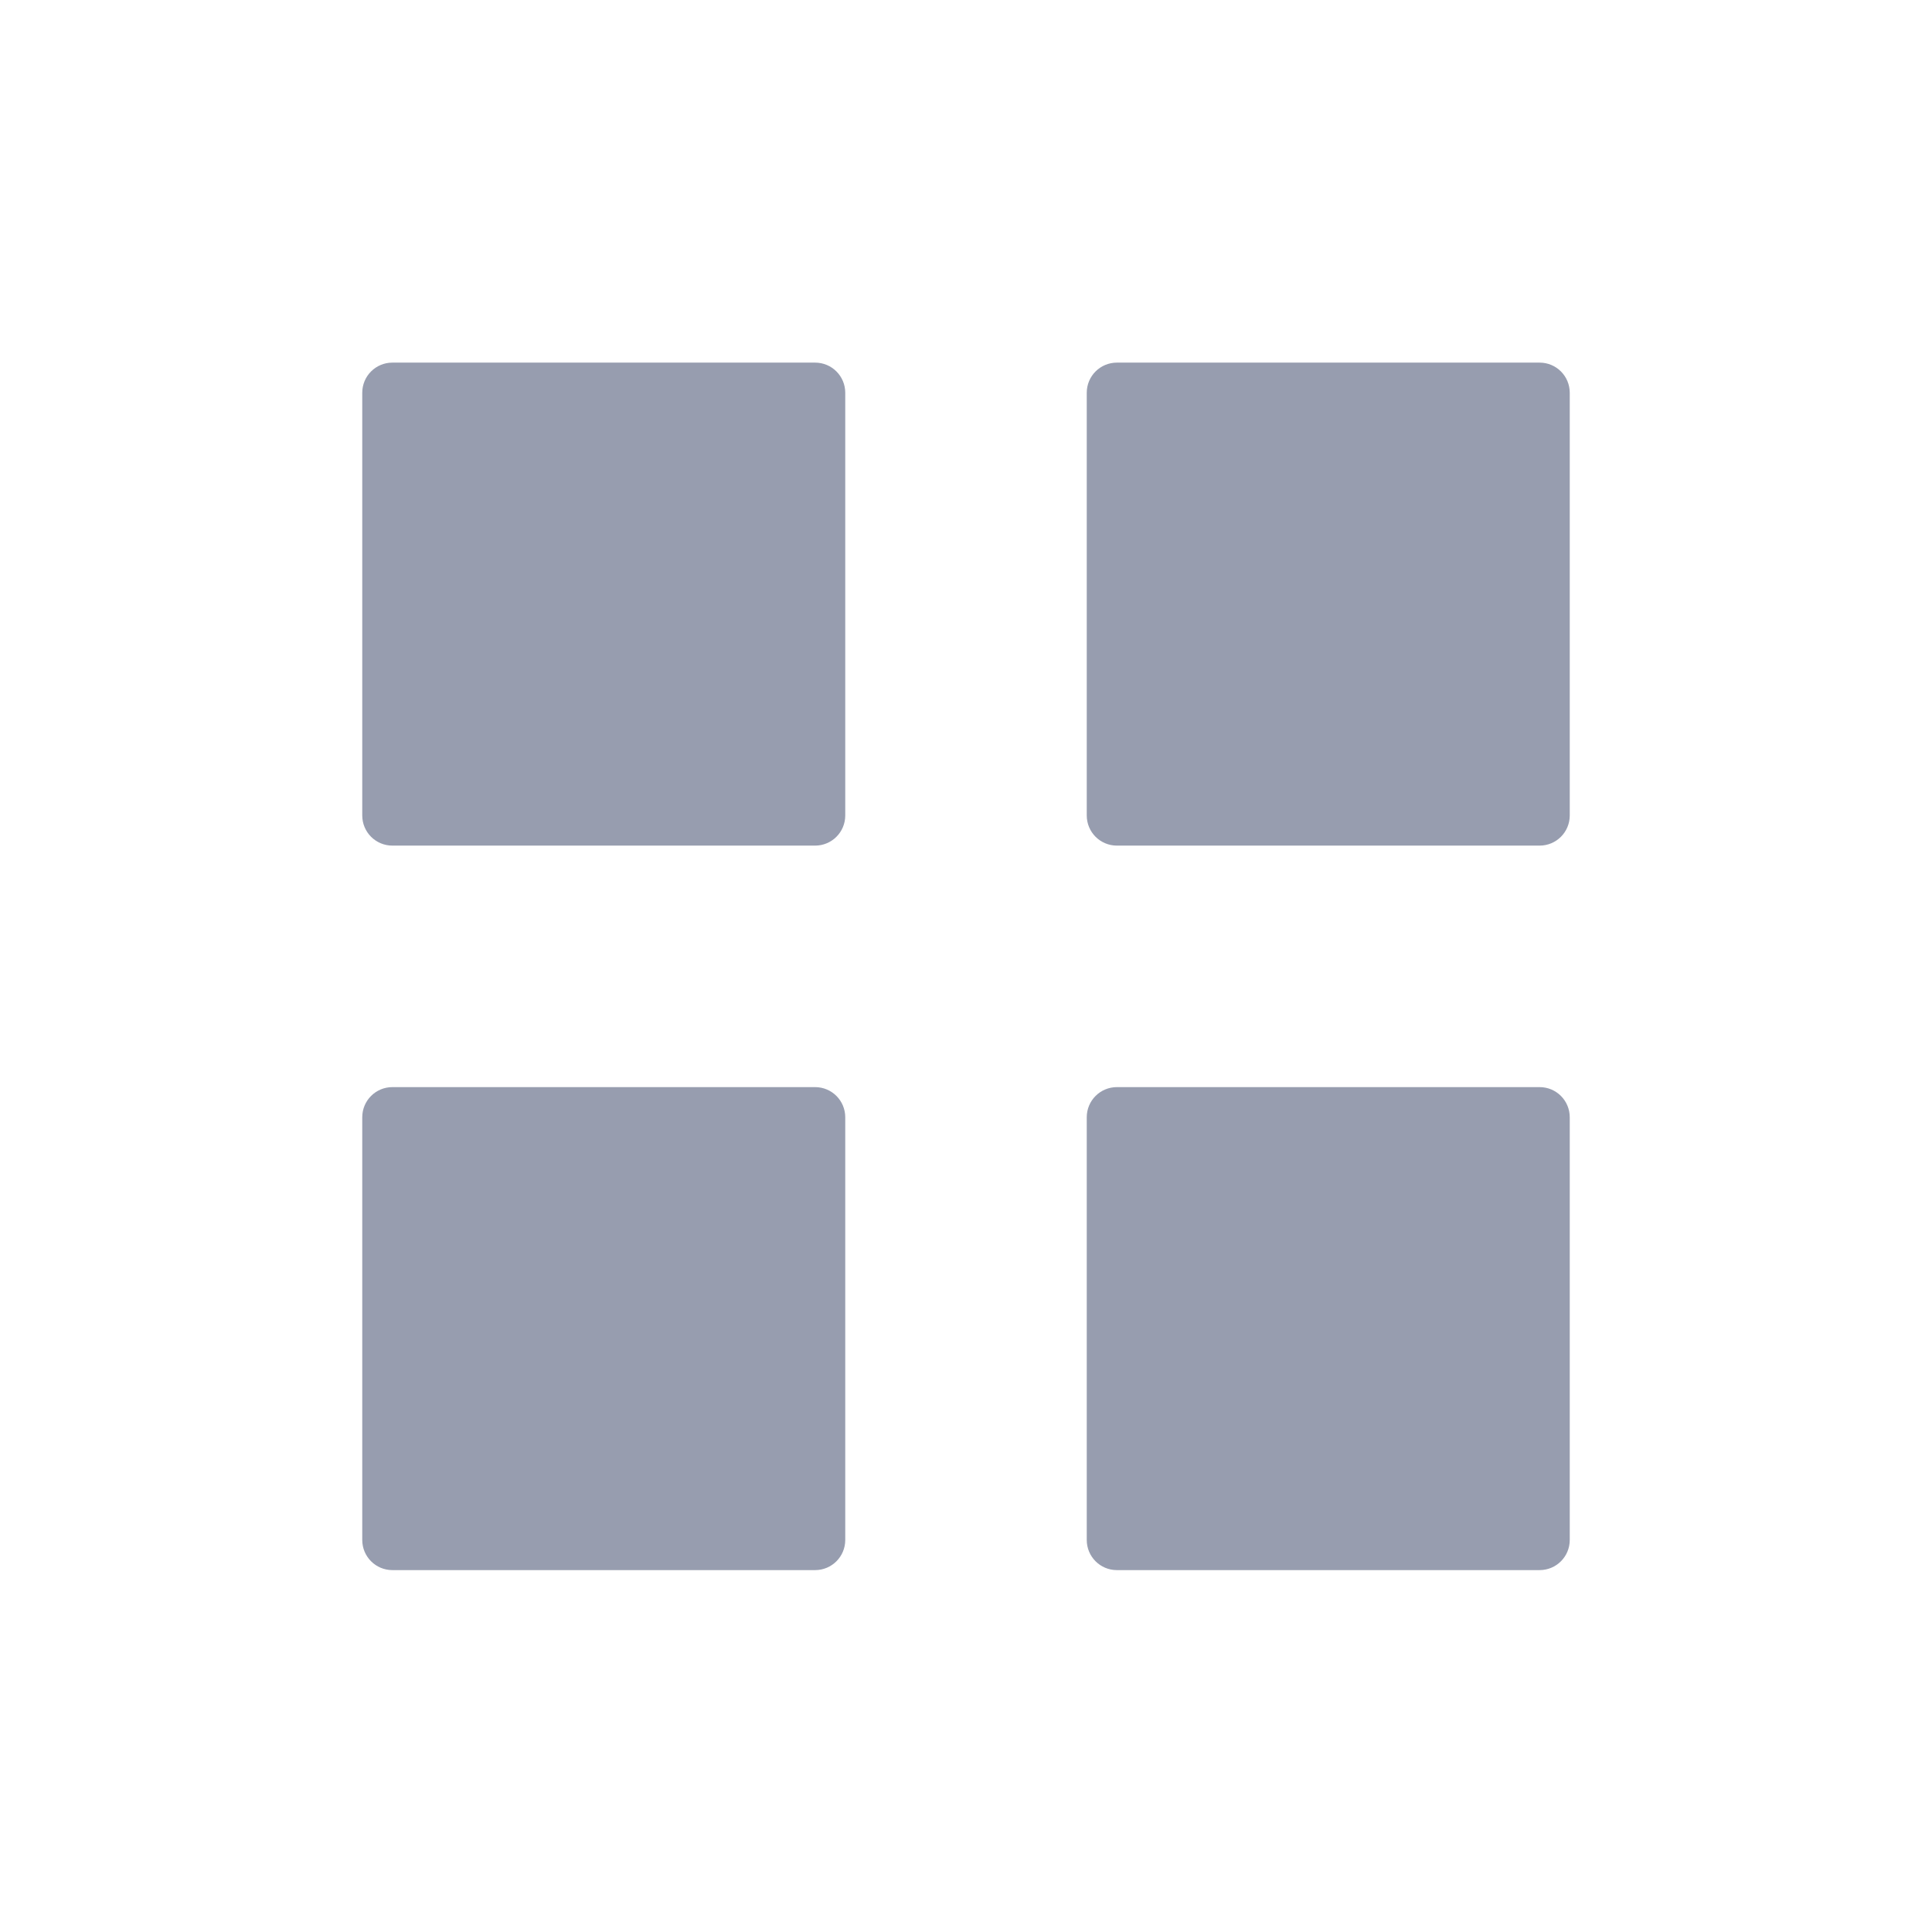
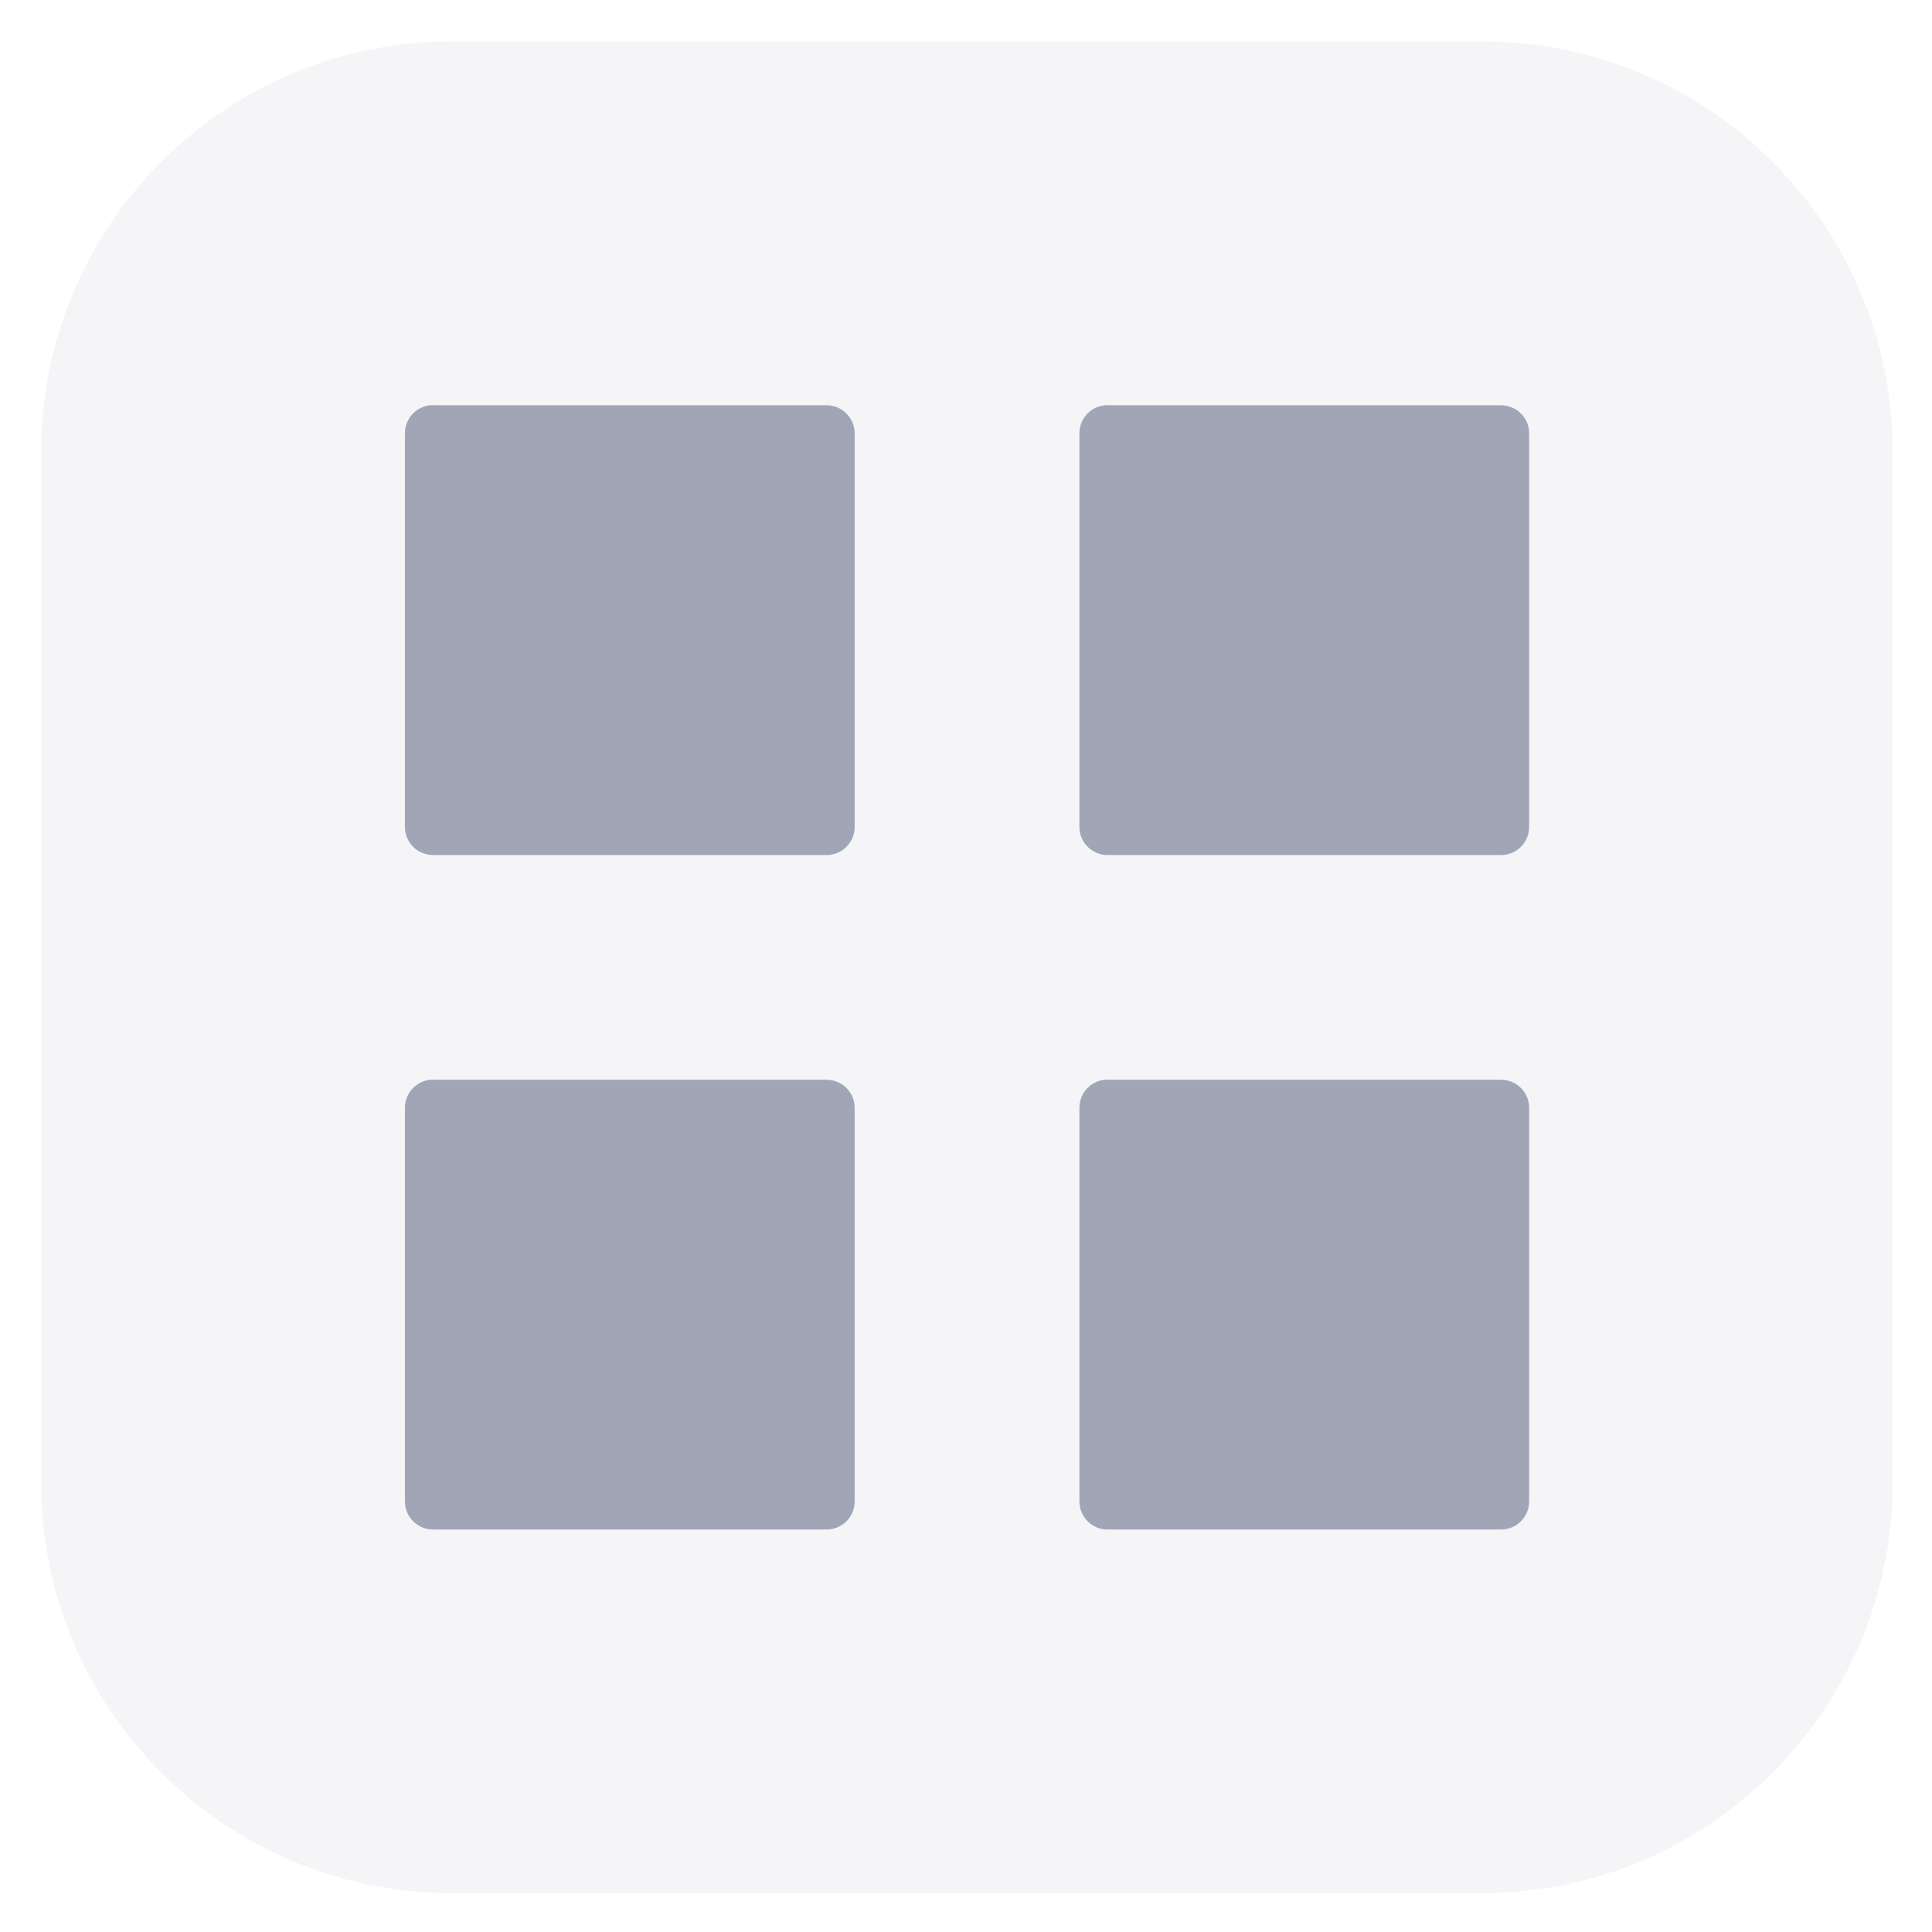
- <svg xmlns="http://www.w3.org/2000/svg" width="16" height="16" version="1.1" id="svg6">
-   <defs id="defs10" />
-   <g fill="#4c5263" id="g4">
-     <path d="M507.25-55h3.5c.139 0 .25.112.25.25v3.5c0 .139-.112.25-.25.25H507.25c-.139 0-.25-.112-.25-.25v-3.5c0-.139.112-.25.25-.25zM513.25-55h3.5c.139 0 .25.112.25.25v3.5c0 .139-.112.25-.25.25H513.25c-.139 0-.25-.112-.25-.25v-3.5c0-.139.112-.25.25-.25zM507.25-49h3.5c.139 0 .25.112.25.25v3.5c0 .139-.112.25-.25.25H507.25c-.139 0-.25-.112-.25-.25v-3.5c0-.139.112-.25.25-.25zM513.25-49h3.5c.139 0 .25.112.25.25v3.5c0 .139-.112.25-.25.25H513.25c-.139 0-.25-.112-.25-.25v-3.5c0-.139.112-.25.25-.25z" transform="translate(-504 58.003)" id="path2" style="fill:#979daf;fill-opacity:1" />
+ <svg xmlns="http://www.w3.org/2000/svg" xmlns:xlink="http://www.w3.org/1999/xlink" width="64" height="64" version="1.1" id="svg46">
+   <defs id="defs24">
+     <linearGradient id="a">
+       <stop offset="0" id="stop2" />
+       <stop stop-opacity="0" offset="1" id="stop4" />
+     </linearGradient>
+     <linearGradient id="f" x1="86" x2="63" y1="19.458" y2="39" gradientTransform="matrix(1.146 0 0 1.146 -57.378 -5.1691)" gradientUnits="userSpaceOnUse">
+       <stop stop-color="#007abb" offset="0" id="stop7" />
+       <stop stop-color="#006caf" offset="1" id="stop9" />
+     </linearGradient>
+     <linearGradient id="e" x1="86" x2="83" y1="20" y2="20" gradientTransform="matrix(1.146 0 0 1.146 -57.378 -5.1691)" gradientUnits="userSpaceOnUse" xlink:href="#a" />
+     <linearGradient id="d" x1="87" x2="63" y1="46" y2="24" gradientTransform="matrix(1.146 0 0 1.146 -57.378 -5.1691)" gradientUnits="userSpaceOnUse">
+       <stop stop-color="#0080ce" offset="0" id="stop13" />
+       <stop stop-color="#008fd5" offset="1" id="stop15" />
+     </linearGradient>
+     <linearGradient id="c" x1="86" x2="83" y1="44" y2="44" gradientTransform="matrix(1.146 0 0 1.146 -57.378 -5.1691)" gradientUnits="userSpaceOnUse" xlink:href="#a" />
+     <linearGradient id="linearGradient862" x1="7.937" x2="7.937" y1="15.081" y2="1.852" gradientTransform="scale(3.7796)" gradientUnits="userSpaceOnUse">
+       <stop stop-color="#2a2a2a" offset="0" id="stop19" />
+       <stop stop-color="#565656" offset="1" id="stop21" />
+     </linearGradient>
+     <linearGradient id="lgrad" x1="32" y1="32" x2="32" y2="992" gradientUnits="userSpaceOnUse" gradientTransform="translate(0,-896)">
+       <stop offset="0%" stop-color="#f8f8f8" id="stop2-3" />
+       <stop offset="100%" stop-color="#ccc" id="stop4-6" />
+     </linearGradient>
+     <radialGradient id="rgrad" x1="0%" y1="0%" x2="0%" y2="100%" fx="512" fy="494.4" cx="512" cy="512" r="440" gradientUnits="userSpaceOnUse" gradientTransform="translate(0,-896)">
+       <stop offset="0%" stop-color="#00f0ff" id="stop7-7" />
+       <stop offset="100%" stop-color="#0070e0" id="stop9-53" />
+     </radialGradient>
+     <radialGradient gradientTransform="matrix(0.03099337,0,0,0.03032562,85.19887,42.9853)" gradientUnits="userSpaceOnUse" r="440" cy="306.181" cx="523.576" fy="306.181" fx="523.576" y2="100%" x2="0%" y1="0%" x1="0%" id="rgrad-3">
+       <stop style="stop-color:#03d7e4;stop-opacity:1" id="stop7-6" stop-color="#00f0ff" offset="0%" />
+       <stop id="stop9-7" stop-color="#0070e0" offset="100%" />
+     </radialGradient>
+     <filter id="b" color-interpolation-filters="sRGB" height="1.024" width="1.024" x="-0.012" y="-0.012">
+       <feGaussianBlur stdDeviation=".475" id="feGaussianBlur7" />
+     </filter>
+     <linearGradient id="k" gradientUnits="userSpaceOnUse" x1="-350.657" x2="-376.363" y1="-73.891" y2="-319.058">
+       <stop offset="0" stop-color="#83a3d4" id="stop50" />
+       <stop offset="1" stop-color="#6bb5e3" id="stop52" />
+     </linearGradient>
+     <linearGradient id="i" gradientUnits="userSpaceOnUse" x1="-206.77" x2="10.512" y1="-12.925" y2="-156.887">
+       <stop offset="0" stop-color="#70c2bd" id="stop40" />
+       <stop offset="1" stop-color="#67c381" id="stop42" />
+     </linearGradient>
+     <linearGradient id="e-5" gradientUnits="userSpaceOnUse" x1="134.565" x2="148.514" y1="117.301" y2="-149.19">
+       <stop offset="0" stop-color="#faaa32" id="stop20" />
+       <stop offset="1" stop-color="#fdc22b" id="stop22" />
+     </linearGradient>
+     <linearGradient id="c-6" gradientUnits="userSpaceOnUse" x1="-146.054" x2="123.358" y1="144.9" y2="144.9">
+       <stop offset="0" stop-color="#a0cf63" id="stop10" />
+       <stop offset="1" stop-color="#c4da45" id="stop12" />
+     </linearGradient>
+     <linearGradient id="m" gradientUnits="userSpaceOnUse" x1="206.714" x2="28.495" y1="-12.741" y2="-150.012">
+       <stop offset="0" stop-color="#b28cc0" id="stop60" />
+       <stop offset="1" stop-color="#9a8ec4" id="stop62" />
+     </linearGradient>
+     <linearGradient id="q" gradientUnits="userSpaceOnUse" x1="189.942" x2="-19.618" y1="147.053" y2="76.406">
+       <stop offset="0" stop-color="#f48155" id="stop80" />
+       <stop offset="1" stop-color="#f16168" id="stop82" />
+     </linearGradient>
+     <linearGradient id="l" gradientUnits="userSpaceOnUse" x1="116.504" x2="21.156" y1="308.303" y2="34.18">
+       <stop offset="0" stop-color="#735194" id="stop55" />
+       <stop offset="1" stop-color="#525da3" id="stop57" />
+     </linearGradient>
+     <linearGradient id="j" gradientUnits="userSpaceOnUse" x1="30.131" x2="123.328" y1="111.502" y2="-107.167">
+       <stop offset="0" stop-color="#416db9" id="stop45" />
+       <stop offset="1" stop-color="#337e8d" id="stop47" />
+     </linearGradient>
+     <linearGradient id="h" gradientUnits="userSpaceOnUse" x1="-103.67" x2="205.551" y1="133.122" y2="0.072">
+       <stop offset="0" stop-color="#2e9274" id="stop35" />
+       <stop offset="1" stop-color="#469d3c" id="stop37" />
+     </linearGradient>
+     <linearGradient id="f-2" gradientUnits="userSpaceOnUse" x1="26.978" x2="146.81" y1="120.227" y2="-100.49">
+       <stop offset="0" stop-color="#ec4001" id="stop25" />
+       <stop offset="1" stop-color="#fb6f01" id="stop27" />
+     </linearGradient>
+     <linearGradient id="d-9" gradientUnits="userSpaceOnUse" x1="-14.299" x2="309.397" y1="73.5" y2="73.5">
+       <stop offset="0" stop-color="#58a920" id="stop15-1" />
+       <stop offset="1" stop-color="#98b811" id="stop17" />
+     </linearGradient>
+     <linearGradient id="o" gradientUnits="userSpaceOnUse" x1="-123.119" x2="145.987" y1="144.897" y2="144.897">
+       <stop offset="0" stop-color="#d287af" id="stop70" />
+       <stop offset="1" stop-color="#e07993" id="stop72" />
+     </linearGradient>
+     <linearGradient id="p" gradientUnits="userSpaceOnUse" x1="-205.78" x2="117.819" y1="-71.696" y2="-71.696">
+       <stop offset="0" stop-color="#bd090f" id="stop75" />
+       <stop offset="1" stop-color="#e11f07" id="stop77" />
+     </linearGradient>
+     <linearGradient id="n" gradientUnits="userSpaceOnUse" x1="0.176" x2="-308.72" y1="-14.583" y2="-143.711">
+       <stop offset="0" stop-color="#c23857" id="stop65" />
+       <stop offset="1" stop-color="#914475" id="stop67" />
+     </linearGradient>
+     <linearGradient id="g" gradientUnits="userSpaceOnUse" x1="41.41" x2="117.317" y1="108.525" y2="319.108">
+       <stop offset="0" stop-color="#e69e08" id="stop30" />
+       <stop offset="1" stop-color="#cbc507" id="stop32" />
+     </linearGradient>
+     <radialGradient id="rgrad-5" x1="0%" y1="0%" x2="0%" y2="100%" fx="512" fy="494.4" cx="512" cy="512" r="440" gradientUnits="userSpaceOnUse" gradientTransform="translate(0,-896)">
+       <stop offset="0%" stop-color="#00f0ff" id="stop7-3" />
+       <stop offset="100%" stop-color="#0070e0" id="stop9-5" />
+     </radialGradient>
+     <radialGradient gradientTransform="matrix(0.03099337,0,0,0.03032562,85.19887,42.9853)" gradientUnits="userSpaceOnUse" r="440" cy="306.181" cx="523.576" fy="306.181" fx="523.576" y2="100%" x2="0%" y1="0%" x1="0%" id="rgrad-3-6">
+       <stop style="stop-color:#03d7e4;stop-opacity:1" id="stop7-6-2" stop-color="#00f0ff" offset="0%" />
+       <stop id="stop9-7-9" stop-color="#0070e0" offset="100%" />
+     </radialGradient>
+     <filter id="b-1" color-interpolation-filters="sRGB" height="1.024" width="1.024" x="-0.012" y="-0.012">
+       <feGaussianBlur stdDeviation=".475" id="feGaussianBlur7-2" />
+     </filter>
+   </defs>
+   <g id="g992" transform="matrix(3.779528,0,0,3.779528,-99.93587,-32.41869)">
+     <g id="g1039" transform="matrix(1.197434,0,0,1.197434,44.71161,7.113534)">
+       <rect ry="3.005" rx="3.005" y="1.526" x="-14.957" height="13.553" width="13.553" id="rect849-3" style="display:inline;opacity:0.1;fill:#979daf;fill-opacity:1;stroke-width:1.252;stroke-linecap:round;stroke-linejoin:round" />
+       <path d="m -12.088,4.189 h 2.88 c 0.114,0 0.206,0.092 0.206,0.206 v 2.88 c 0,0.114 -0.092,0.206 -0.206,0.206 h -2.88 c -0.114,0 -0.206,-0.092 -0.206,-0.206 V 4.394 c 0,-0.114 0.092,-0.206 0.206,-0.206 z m 4.937,0 h 2.88 c 0.114,0 0.206,0.092 0.206,0.206 v 2.88 c 0,0.114 -0.092,0.206 -0.206,0.206 h -2.88 c -0.114,0 -0.206,-0.092 -0.206,-0.206 V 4.394 c 0,-0.114 0.092,-0.206 0.206,-0.206 z m -4.937,4.937 h 2.88 c 0.114,0 0.206,0.092 0.206,0.206 v 2.88 c 0,0.114 -0.092,0.206 -0.206,0.206 h -2.88 c -0.114,0 -0.206,-0.092 -0.206,-0.206 V 9.331 c 0,-0.114 0.092,-0.206 0.206,-0.206 z m 4.937,0 h 2.88 c 0.114,0 0.206,0.092 0.206,0.206 v 2.88 c 0,0.114 -0.092,0.206 -0.206,0.206 h -2.88 c -0.114,0 -0.206,-0.092 -0.206,-0.206 V 9.331 c 0,-0.114 0.092,-0.206 0.206,-0.206 z" id="path2" style="opacity:0.9;fill:#979daf;fill-opacity:1;stroke-width:0.823" />
+     </g>
  </g>
</svg>
